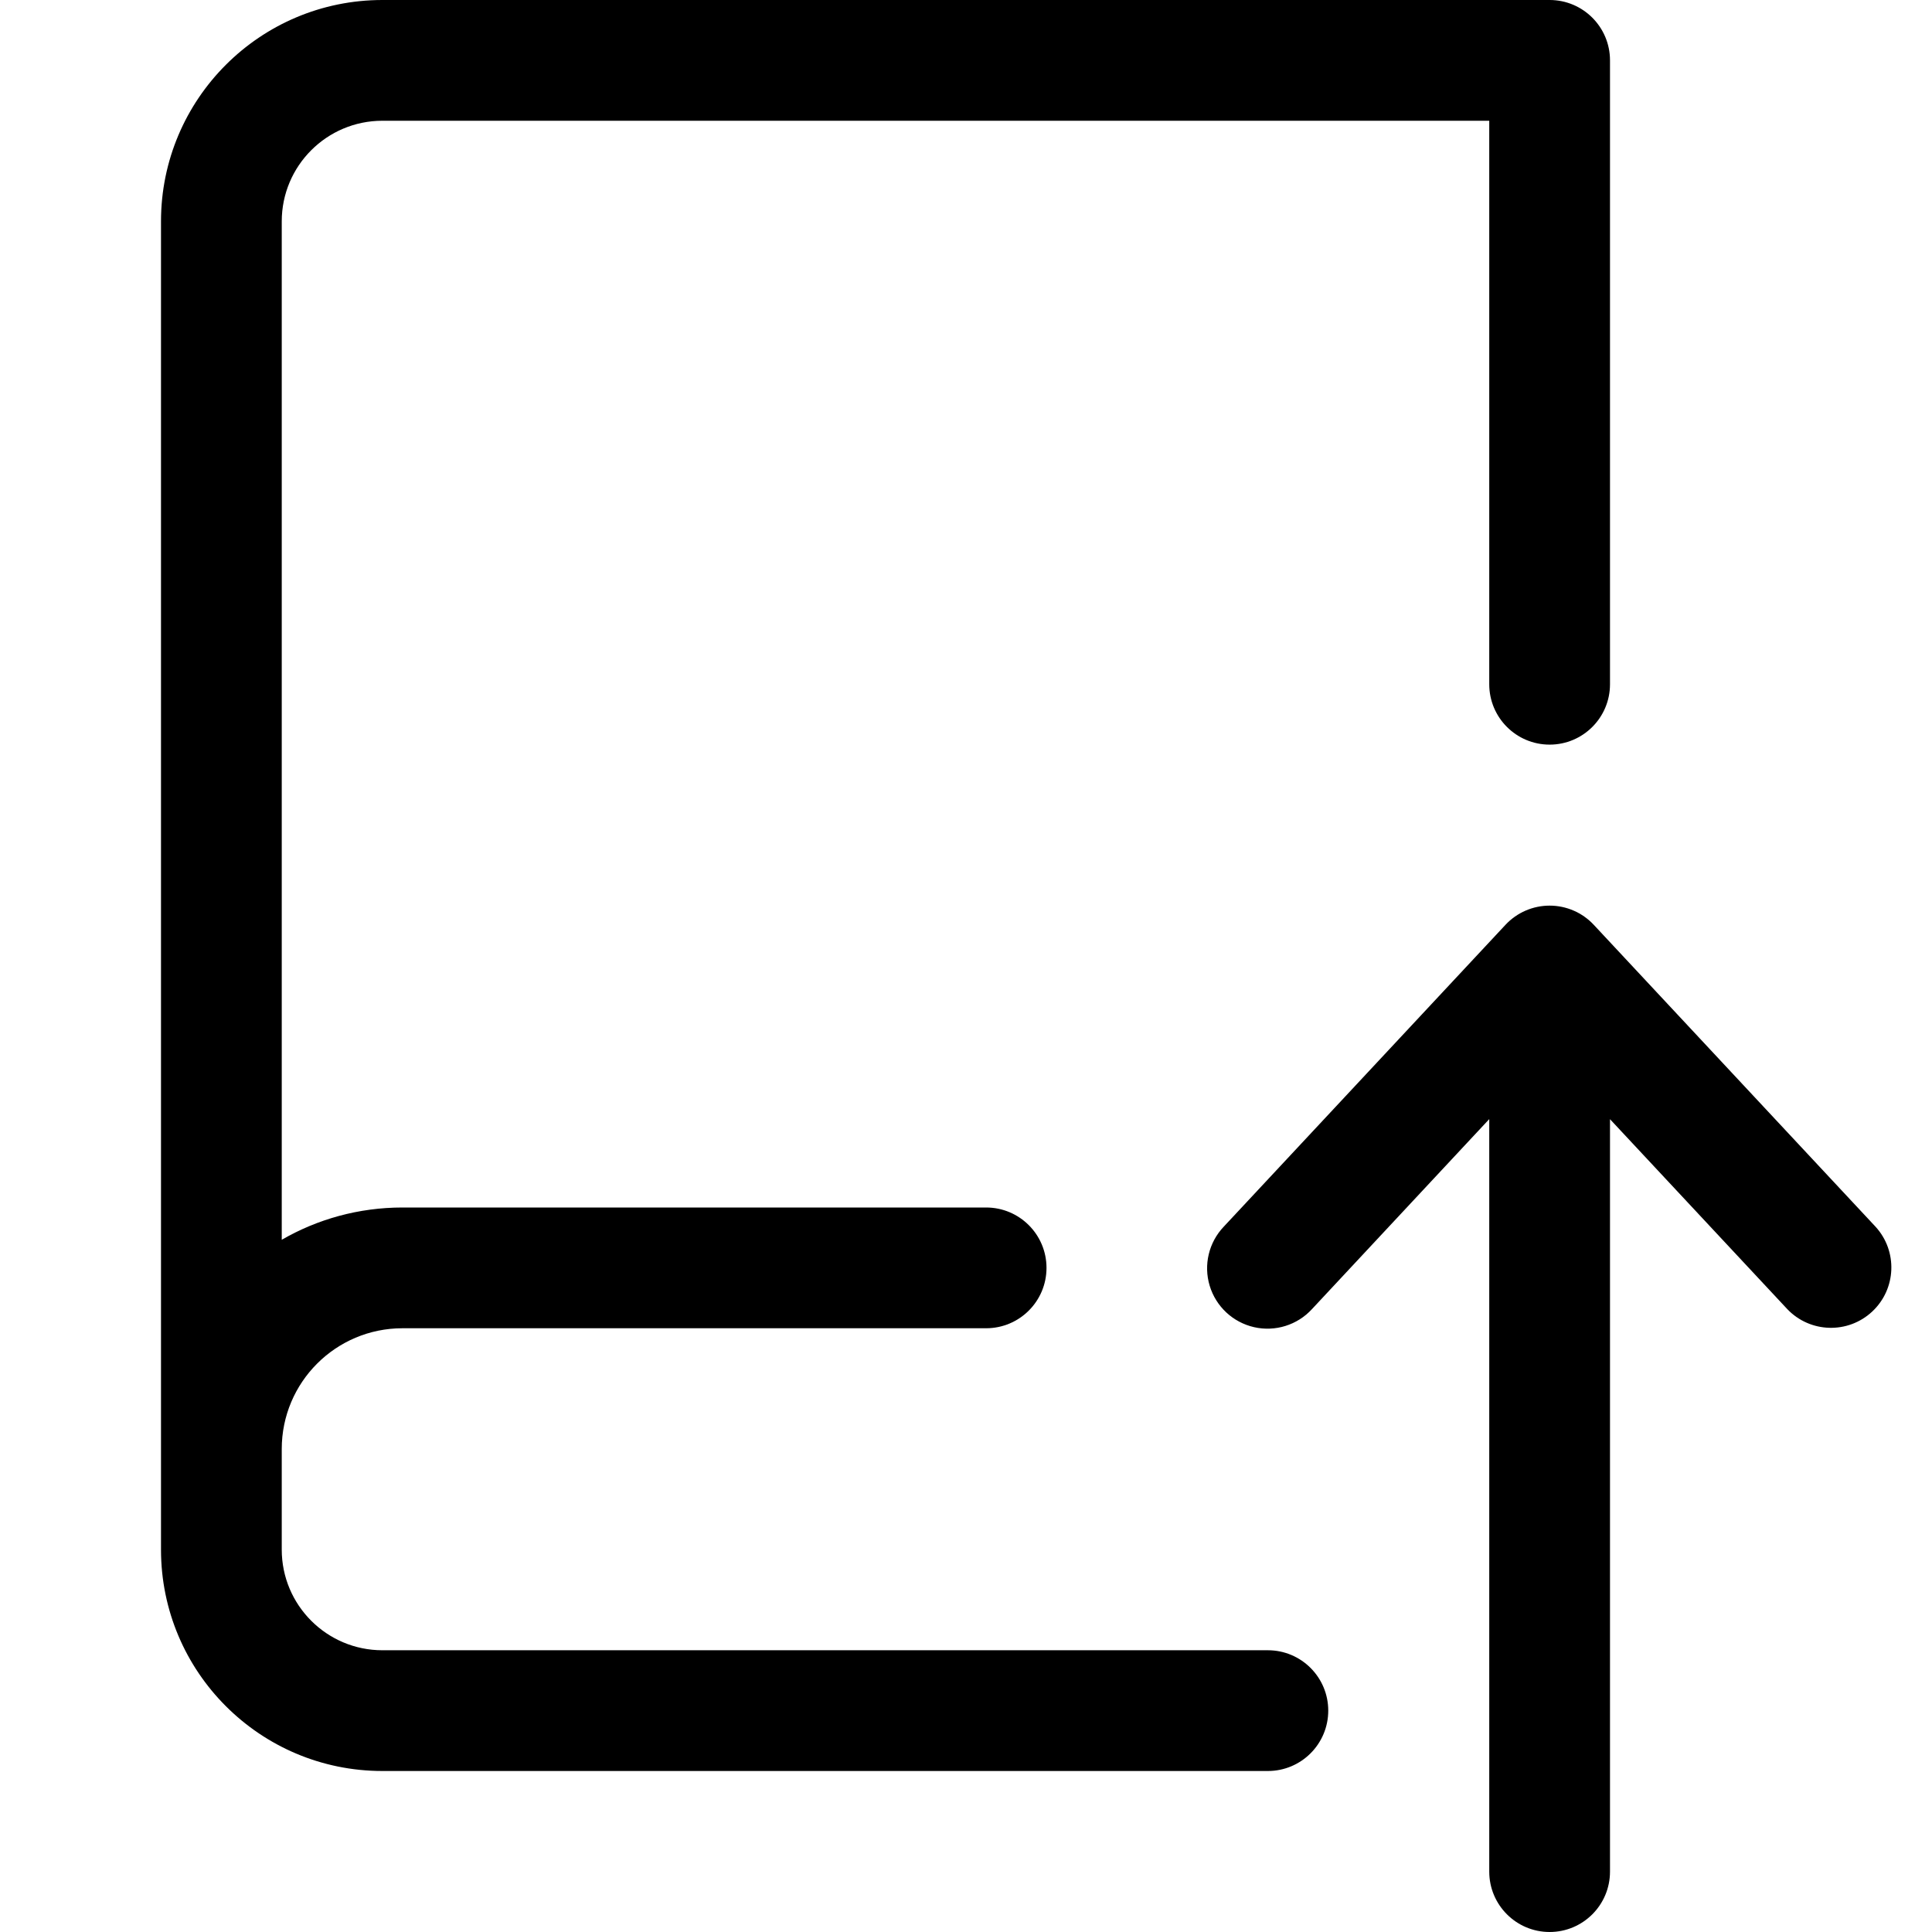
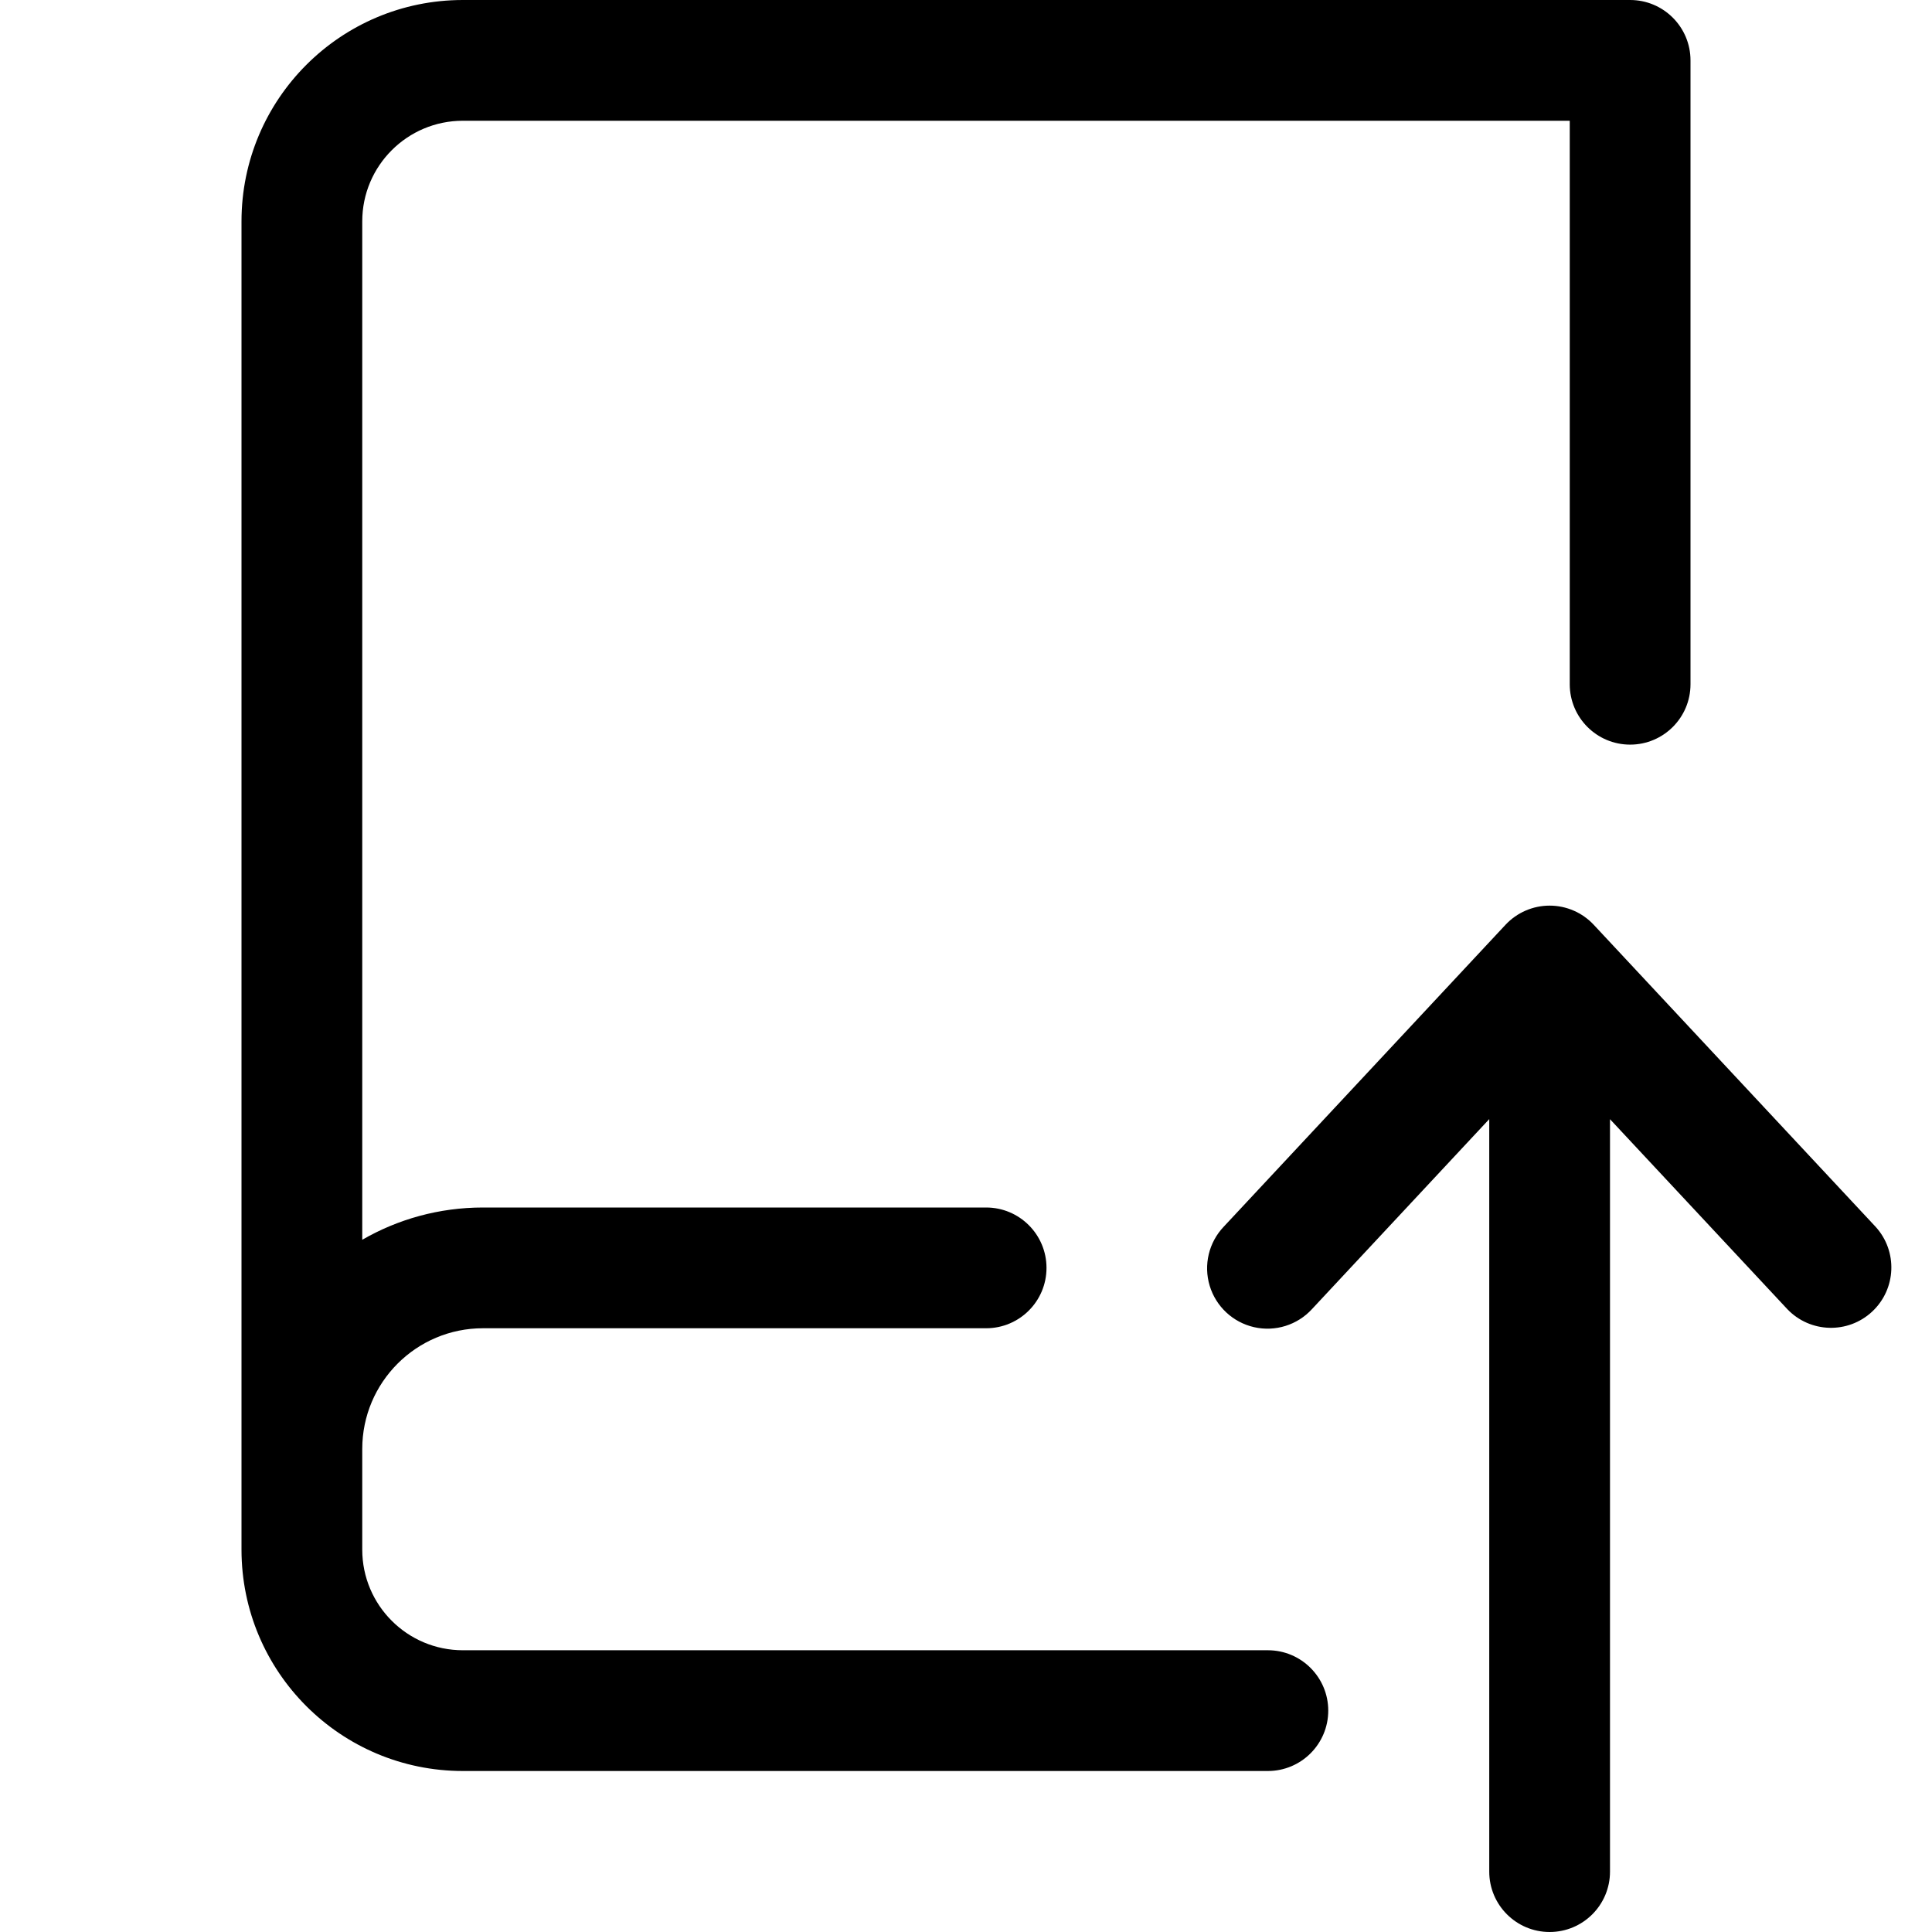
<svg xmlns="http://www.w3.org/2000/svg" viewBox="0 0 24 24">
-   <path d="M4.75 0A2.75 2.75 0 0 0 2 2.75v16.5A2.75 2.75 0 0 0 4.75 22h11a.75.75 0 0 0 0-1.5h-11c-.69 0-1.25-.56-1.25-1.25V18A1.5 1.5 0 0 1 5 16.5h7.25a.75.75 0 0 0 0-1.5H5c-.546 0-1.059.146-1.5.401V2.75c0-.69.56-1.25 1.25-1.25H18.5v7a.75.75 0 0 0 1.5 0V.75a.75.75 0 0 0-.75-.75z" />
+   <path d="M5.75 0A2.75 2.75 0 0 0 3 2.75v16.5A2.75 2.75 0 0 0 5.75 22h10a.75.75 0 0 0 0-1.5h-10c-.69 0-1.25-.56-1.25-1.25V18A1.5 1.5 0 0 1 6 16.5h6.25a.75.75 0 0 0 0-1.5H6c-.546 0-1.059.146-1.5.401V2.75c0-.69.56-1.25 1.25-1.25H19.5v7a.75.75 0 0 0 1.5 0V.75a.75.75 0 0 0-.75-.75z" />
  <path d="m20 13.903 2.202 2.359a.75.75 0 0 0 1.096-1.024l-3.5-3.75a.75.75 0 0 0-1.096 0l-3.5 3.75a.75.75 0 1 0 1.096 1.024l2.202-2.36v9.348a.75.75 0 0 0 1.5 0z" />
</svg>
